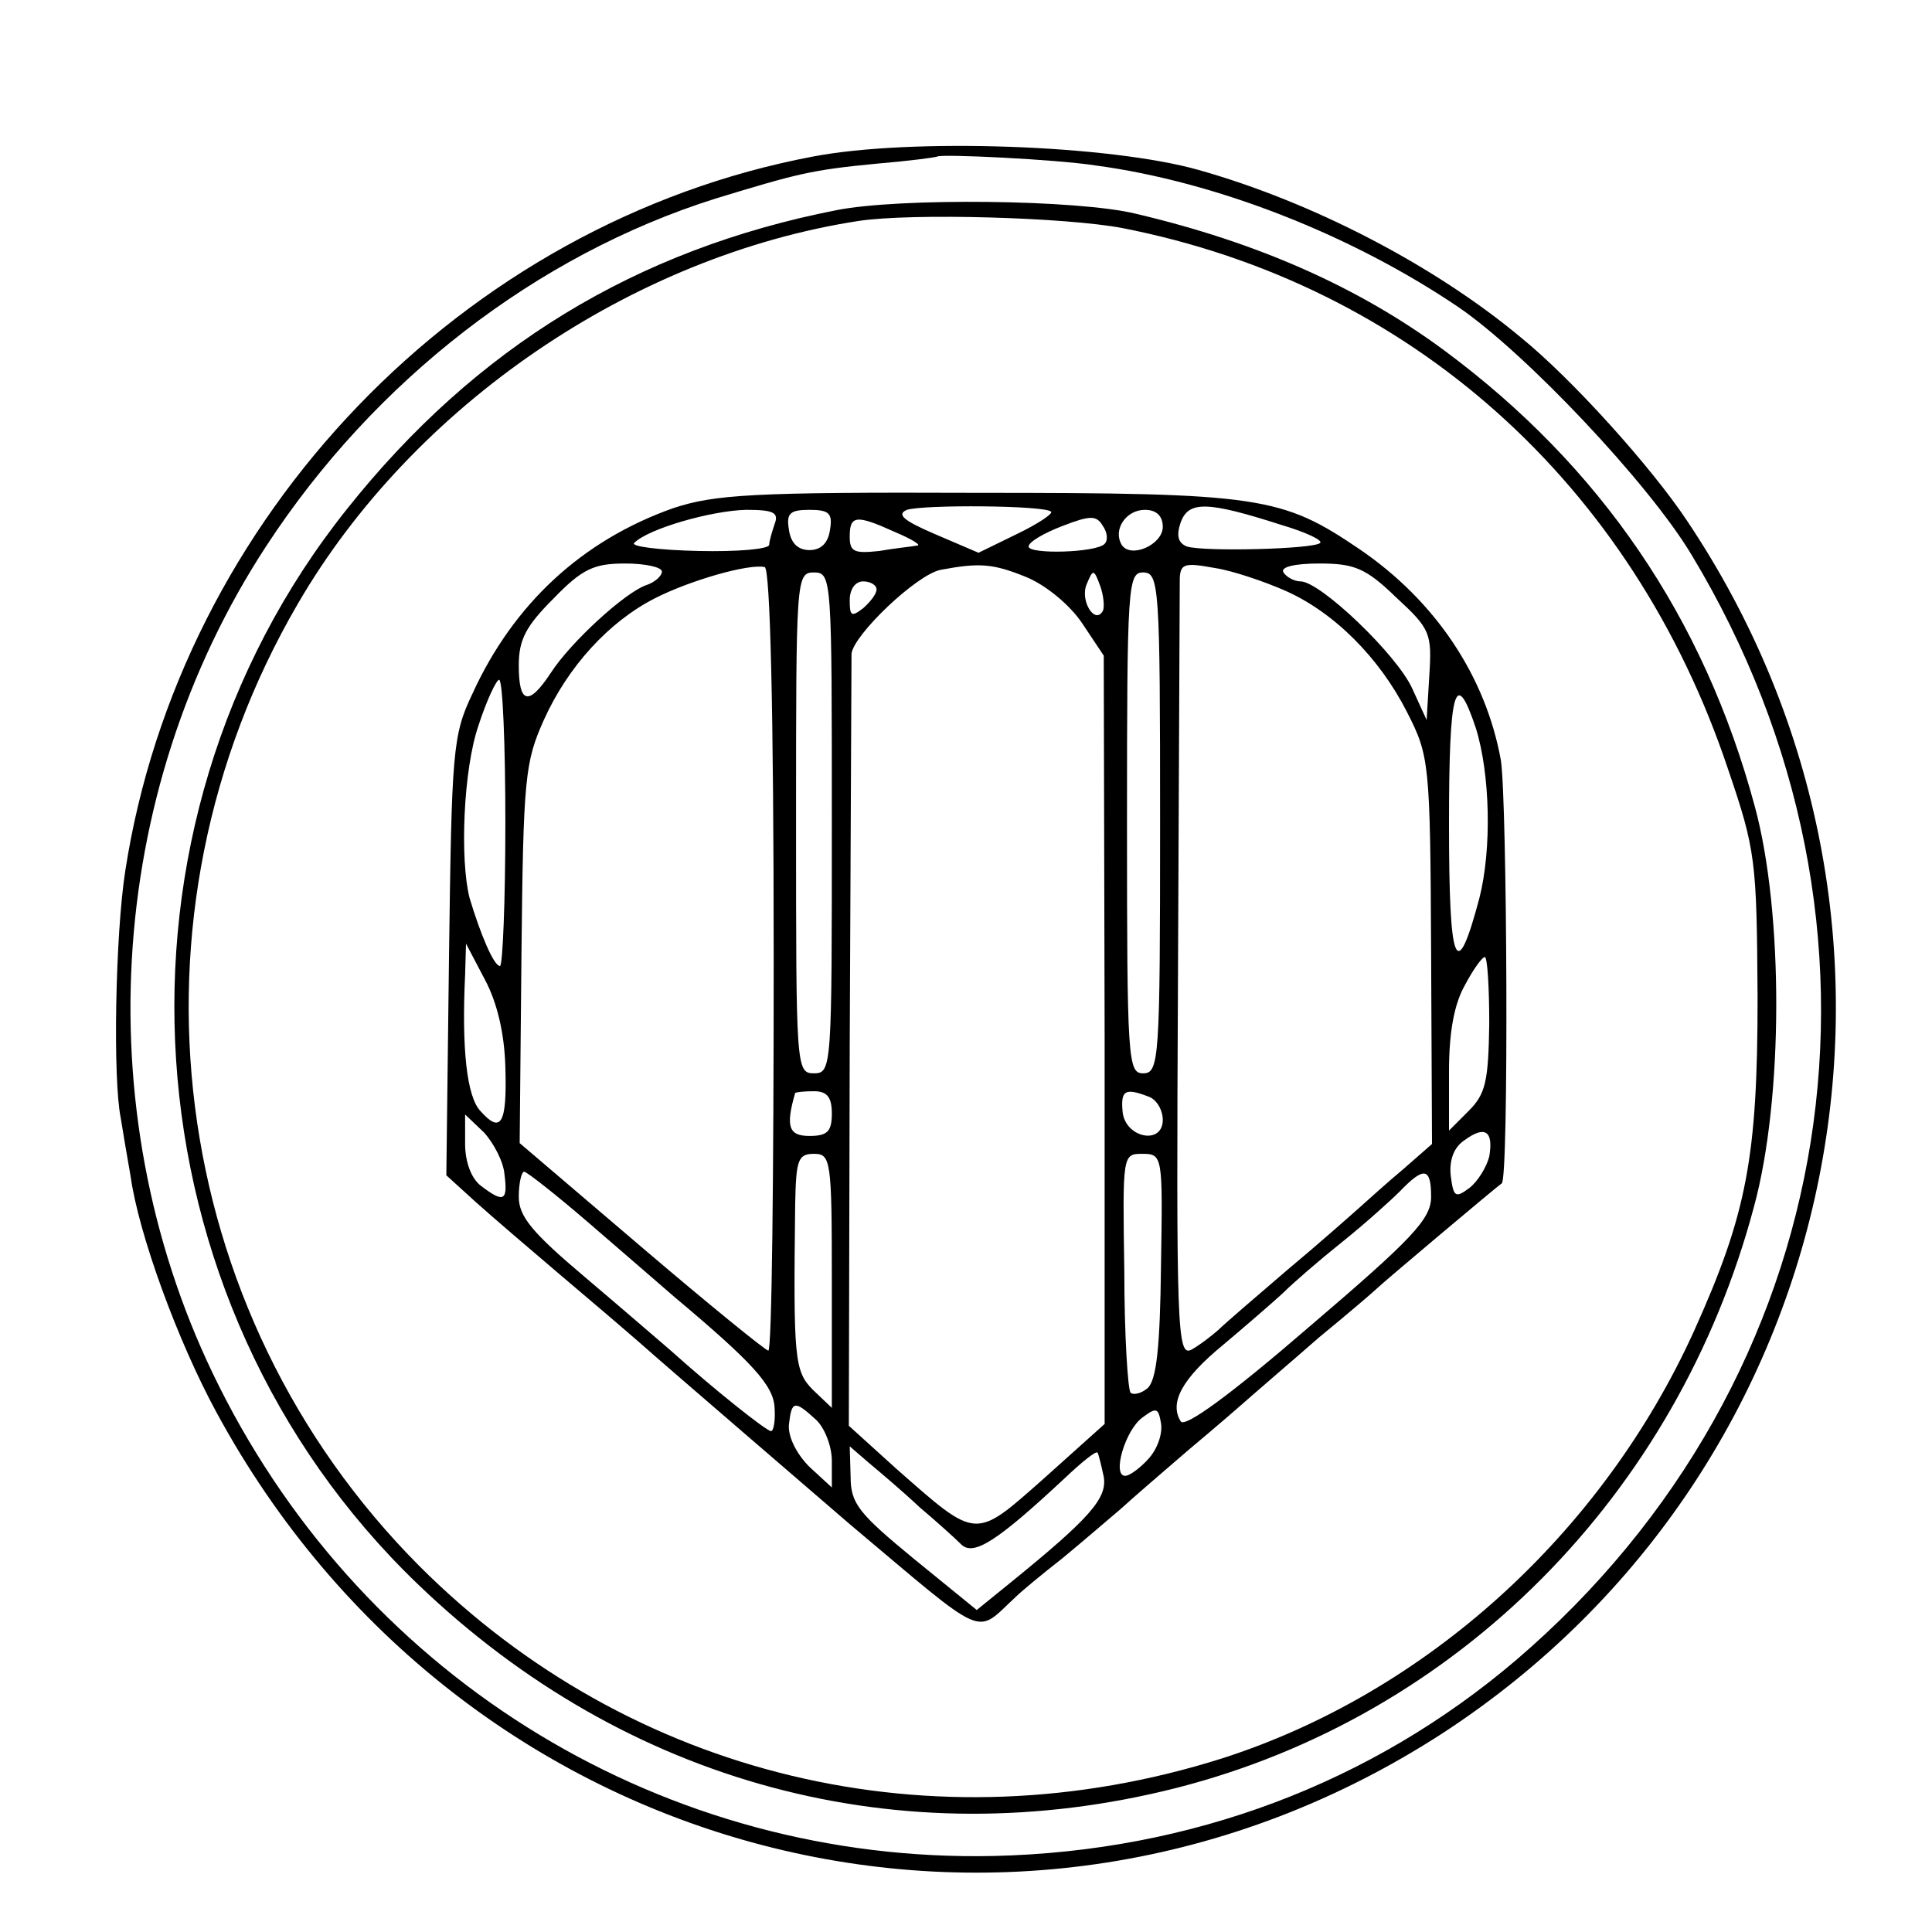
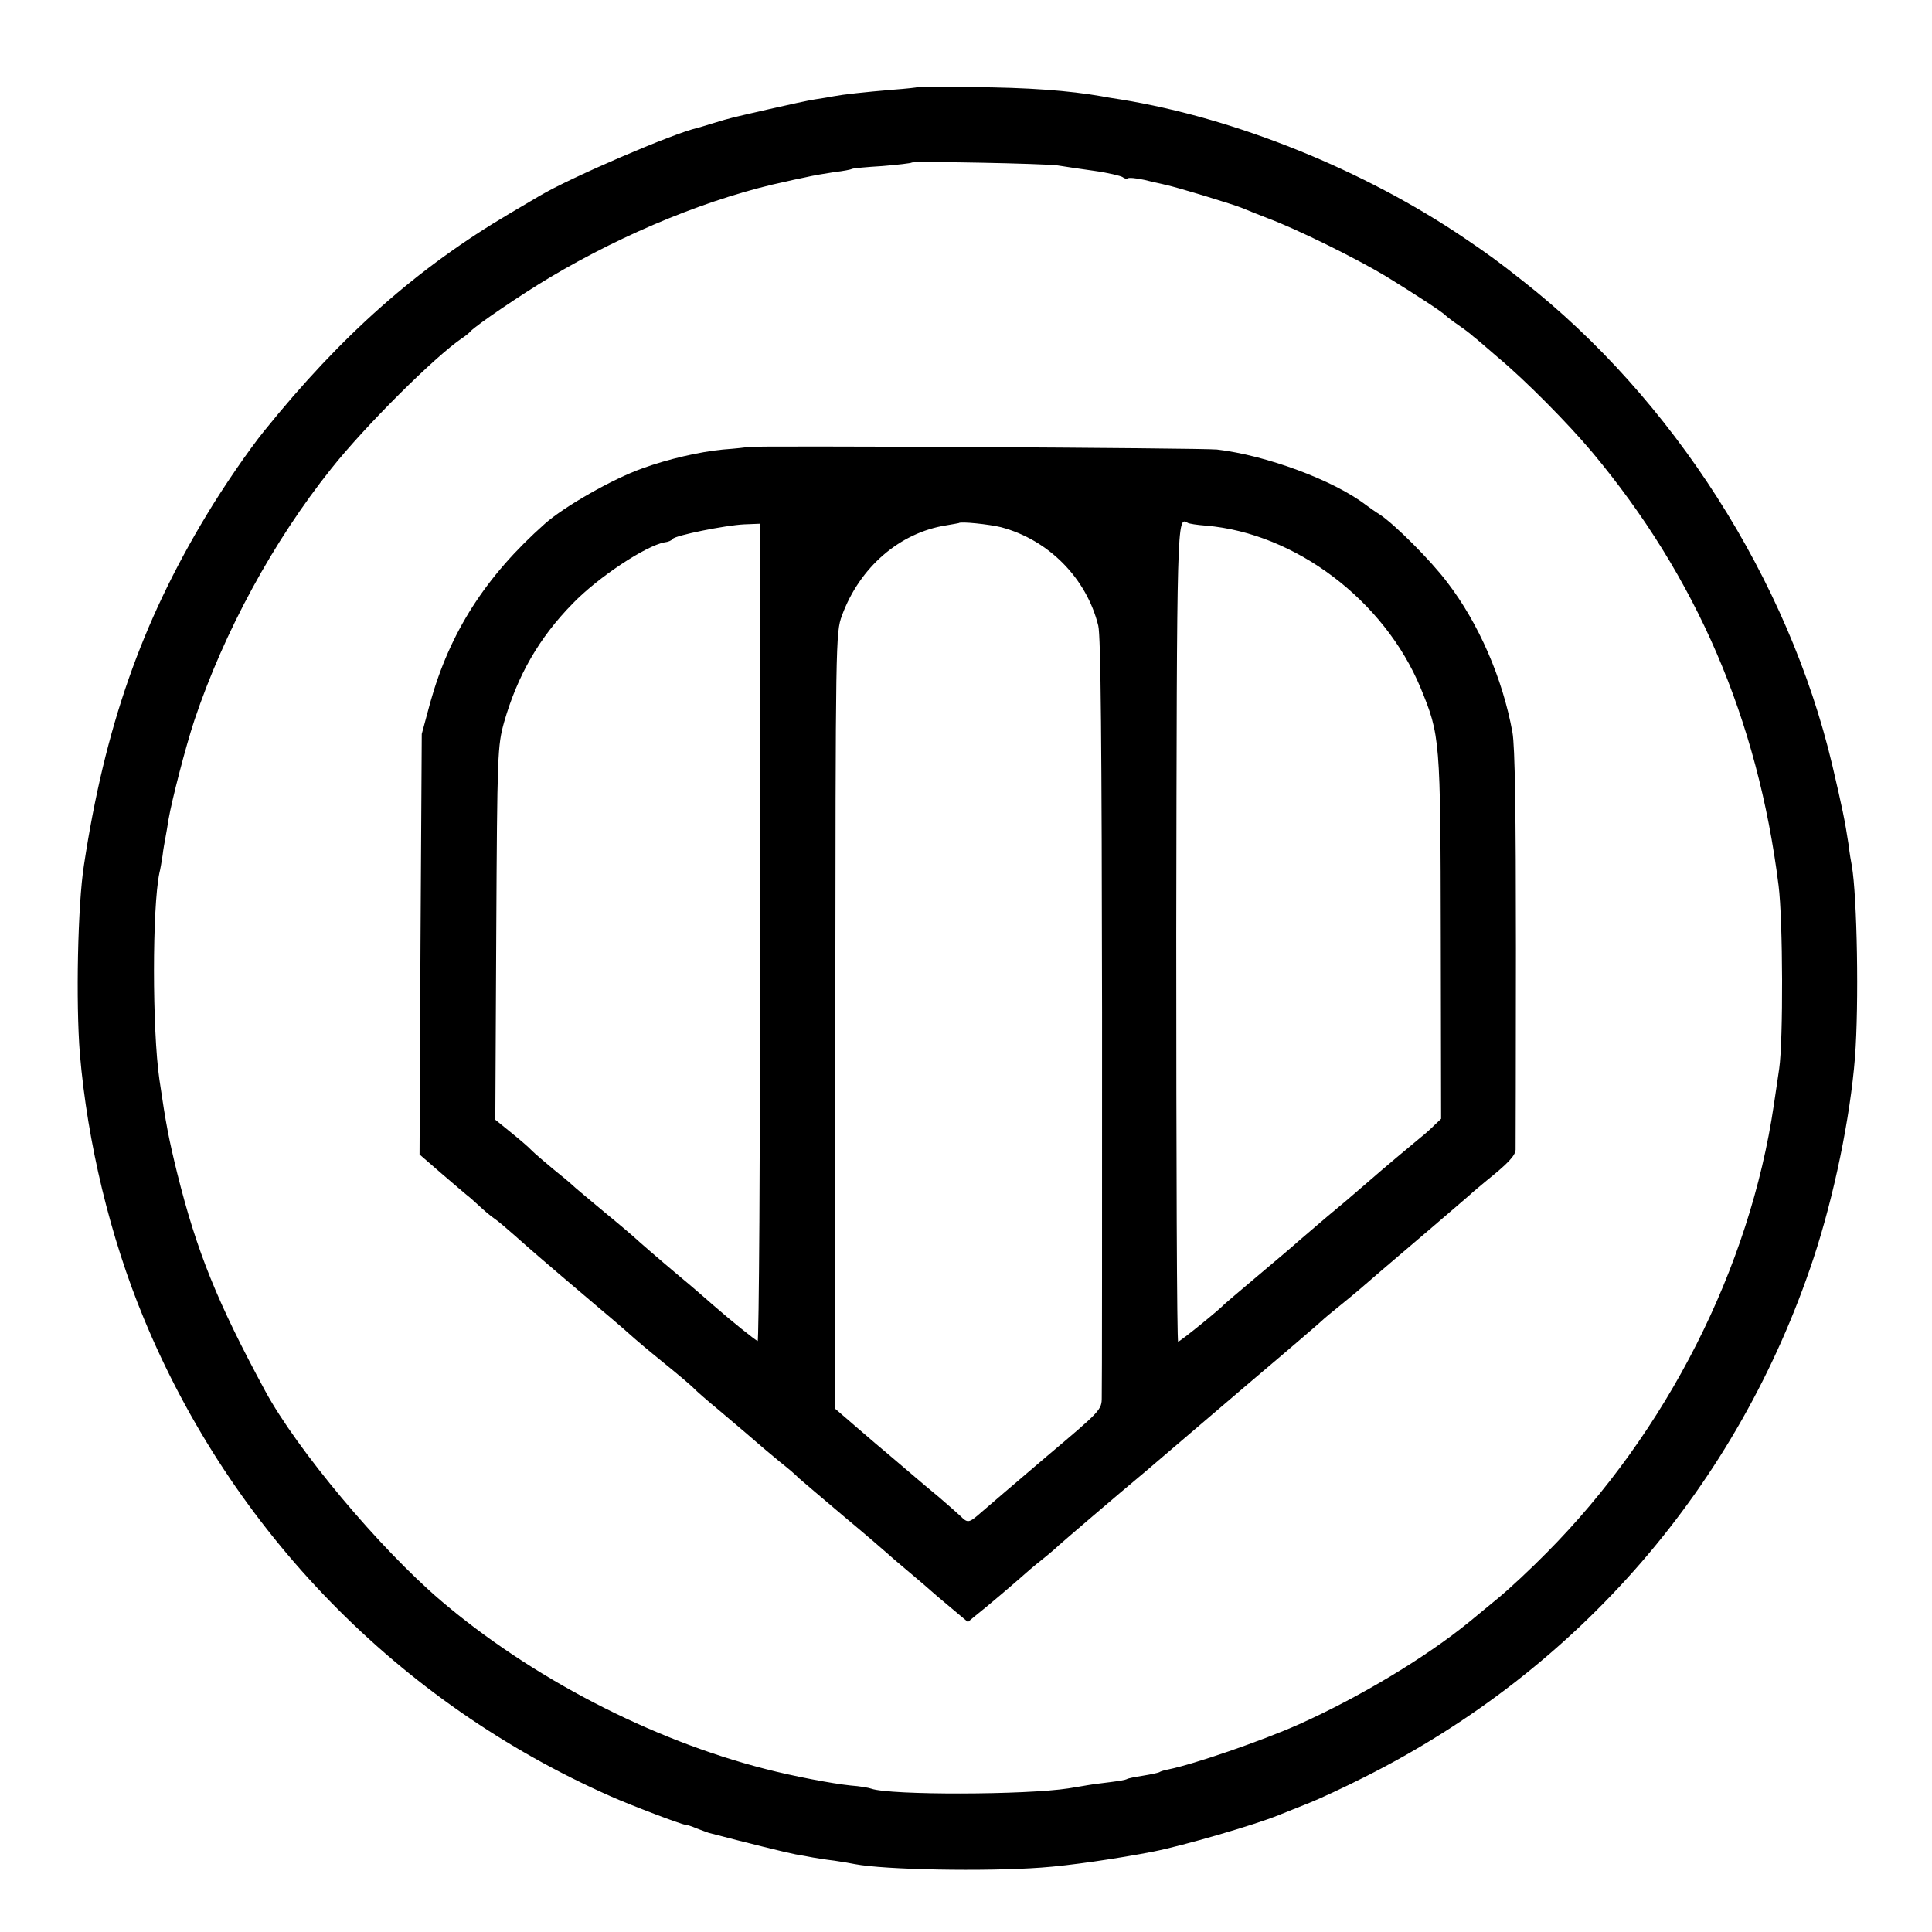
- <svg xmlns="http://www.w3.org/2000/svg" version="1.0" width="216pt" height="216pt" viewBox="0 0 216 216" preserveAspectRatio="xMidYMid meet">
-   <g transform="translate(0,216) scale(0.1,-0.1)" fill="#000000" stroke="none">
-     <path d="M909 1985 c-392 -74 -708 -403 -769 -799 -11 -71 -14 -232 -5 -276 2 -13 7 -42 11 -65 9 -65 53 -185 96 -264 273 -504 897 -667 1372 -358 453 296 575 903 272 1355 -40 60 -128 158 -186 205 -96 80 -232 151 -360 187 -99 28 -321 36 -431 15z m316 -10 c134 -18 285 -77 405 -158 75 -51 213 -197 261 -277 251 -416 170 -923 -196 -1236 -162 -138 -364 -214 -584 -219 -366 -8 -701 195 -866 525 -149 297 -129 662 53 940 121 185 302 325 502 388 92 28 107 32 180 39 36 3 66 7 68 8 4 3 132 -3 177 -10z" />
-     <path d="M935 1925 c-224 -44 -403 -153 -547 -334 -285 -357 -251 -885 79 -1202 233 -224 540 -306 848 -228 314 80 560 327 646 650 33 121 33 329 1 447 -57 212 -173 381 -347 510 -96 71 -209 121 -345 153 -65 16 -265 18 -335 4z m320 -20 c321 -63 570 -285 677 -605 31 -91 32 -102 33 -255 0 -179 -12 -242 -71 -373 -103 -227 -300 -405 -528 -478 -323 -102 -661 -21 -897 215 -284 285 -340 726 -136 1076 129 222 374 389 627 428 60 9 232 4 295 -8z" />
-     <path d="M753 1592 c-102 -36 -179 -107 -225 -208 -22 -46 -23 -64 -26 -293 l-3 -245 33 -30 c19 -17 61 -53 94 -81 32 -27 73 -62 89 -76 35 -31 198 -171 235 -203 157 -132 139 -124 186 -81 6 6 29 25 52 43 23 19 52 44 65 55 13 12 48 42 77 67 30 25 61 52 70 60 9 8 43 37 75 65 33 27 62 52 65 55 6 6 133 113 139 117 8 5 6 428 -1 473 -17 94 -73 178 -158 236 -87 59 -111 63 -428 63 -252 1 -293 -2 -339 -17z m422 -4 c3 -2 -15 -14 -38 -25 l-43 -21 -49 21 c-35 15 -43 22 -31 27 19 6 154 5 161 -2z m258 -15 c27 -8 46 -17 43 -20 -7 -7 -130 -10 -149 -4 -10 4 -12 12 -7 27 9 24 29 24 113 -3z m-567 1 c-3 -9 -6 -19 -6 -23 0 -5 -36 -8 -79 -7 -44 1 -76 5 -72 9 16 16 86 36 125 37 31 0 37 -3 32 -16z m62 -6 c-2 -15 -10 -23 -23 -23 -13 0 -21 8 -23 23 -3 18 1 22 23 22 22 0 26 -4 23 -22z m307 -16 c-9 -10 -85 -12 -85 -3 0 5 17 15 38 23 31 12 38 12 45 0 5 -7 6 -16 2 -20z m65 19 c0 -20 -36 -36 -46 -20 -10 17 5 39 26 39 13 0 20 -7 20 -19z m-299 -6 c19 -8 30 -15 24 -15 -5 -1 -25 -3 -42 -6 -28 -3 -33 -1 -33 16 0 24 7 25 51 5z m-261 -44 c0 -5 -8 -12 -17 -15 -24 -8 -85 -64 -107 -98 -25 -38 -36 -35 -36 8 0 29 8 44 39 75 32 33 45 39 80 39 22 0 41 -4 41 -9z m125 -434 c0 -240 -2 -437 -6 -437 -3 0 -67 52 -142 116 l-136 116 2 211 c2 198 4 215 25 262 27 60 73 110 124 136 39 20 105 39 123 35 6 -2 10 -158 10 -439z m282 428 c22 -9 49 -31 63 -52 l24 -36 1 -429 0 -430 -68 -61 c-78 -69 -74 -69 -165 11 l-53 48 1 424 c1 234 2 431 2 439 2 21 73 89 100 94 43 8 58 7 95 -8z m289 -15 c55 -24 106 -75 137 -136 25 -49 26 -56 27 -267 l1 -216 -32 -28 c-18 -15 -40 -35 -49 -43 -9 -8 -45 -40 -81 -70 -35 -30 -70 -60 -77 -67 -8 -7 -21 -17 -30 -22 -16 -8 -17 22 -15 417 1 235 2 435 2 446 1 16 6 17 39 11 20 -3 55 -15 78 -25z m125 -8 c38 -35 40 -40 37 -87 l-3 -50 -16 35 c-17 38 -103 120 -125 120 -7 0 -16 5 -19 10 -4 6 12 10 40 10 39 0 52 -5 86 -38z m-631 -252 c0 -273 0 -280 -20 -280 -20 0 -20 7 -20 280 0 273 0 280 20 280 20 0 20 -7 20 -280z m303 237 c-9 -16 -26 12 -18 30 7 17 8 17 15 -2 4 -11 5 -24 3 -28z m64 -237 c0 -265 -1 -280 -19 -280 -17 0 -18 15 -18 280 0 265 1 280 18 280 18 0 19 -15 19 -280z m-317 261 c0 -5 -7 -14 -15 -21 -13 -10 -15 -9 -15 9 0 12 6 21 15 21 8 0 15 -4 15 -9z m-415 -261 c0 -88 -3 -160 -6 -160 -7 0 -22 36 -34 76 -11 43 -7 144 10 193 9 28 20 51 23 51 4 0 7 -72 7 -160z m1085 106 c16 -51 18 -135 4 -190 -26 -98 -34 -77 -34 83 0 151 7 176 30 107z m-1085 -379 c2 -64 -5 -75 -28 -49 -15 16 -21 69 -17 152 l1 35 21 -40 c14 -26 22 -61 23 -98z m1100 48 c-1 -64 -4 -78 -23 -97 l-22 -22 0 66 c0 45 6 76 18 97 9 17 19 31 22 31 3 0 5 -34 5 -75z m-735 -100 c0 -20 -5 -25 -25 -25 -23 0 -27 10 -16 48 1 1 10 2 21 2 15 0 20 -7 20 -25z m354 19 c9 -3 16 -15 16 -26 0 -29 -43 -20 -45 10 -2 23 3 26 29 16z m-720 -87 c4 -30 -1 -32 -26 -13 -11 8 -18 27 -18 47 l0 33 21 -20 c11 -12 22 -33 23 -47z m1101 20 c-3 -12 -13 -28 -22 -35 -16 -12 -18 -10 -21 13 -2 17 3 32 15 40 23 17 33 11 28 -18z m-735 -139 l0 -142 -21 20 c-21 21 -22 35 -20 207 1 50 3 57 21 57 19 0 20 -7 20 -142z m368 17 c-1 -91 -5 -128 -15 -137 -7 -6 -16 -8 -19 -5 -3 3 -7 64 -7 136 -2 130 -2 131 20 131 23 0 23 -2 21 -125z m-640 48 c37 -32 80 -69 96 -83 87 -73 111 -99 112 -124 1 -14 -1 -26 -4 -26 -5 0 -63 46 -112 90 -14 12 -58 50 -97 83 -58 49 -73 67 -73 89 0 15 3 28 6 28 3 0 36 -26 72 -57z m942 29 c0 -25 -21 -47 -137 -146 -88 -76 -139 -113 -143 -105 -13 21 2 48 47 85 25 21 55 47 67 58 12 12 41 37 66 57 25 20 54 46 65 57 27 28 35 27 35 -6z m-688 -249 c10 -9 18 -30 18 -46 l0 -30 -25 23 c-14 14 -24 33 -23 47 3 27 6 28 30 6z m372 -44 c-9 -10 -21 -19 -26 -19 -15 0 0 51 19 65 16 12 18 11 21 -6 2 -12 -4 -29 -14 -40z m-256 -54 c19 -16 40 -35 47 -42 14 -13 41 5 115 74 19 18 35 31 37 29 1 -1 4 -13 7 -27 4 -24 -15 -46 -105 -119 l-37 -30 -70 57 c-62 51 -71 62 -71 92 l-1 34 22 -19 c12 -10 38 -32 56 -49z" />
+ <svg xmlns="http://www.w3.org/2000/svg" version="1.0" width="612pt" height="612pt" viewBox="0 0 612 612" preserveAspectRatio="xMidYMid meet">
+   <g transform="translate(0,612) scale(0.1,-0.1)" fill="#000000" stroke="none">
+     <path d="M2907 5844 c-1 -1 -36 -5 -77 -8 -95 -8 -158 -15 -190 -21 -14 -3 -41 -7 -60 -10 -19 -3 -84 -17 -145 -31 -126 -29 -116 -26 -175 -44 -25 -8 -47 -14 -50 -15 -77 -17 -404 -158 -500 -215 -8 -5 -51 -30 -95 -56 -293 -173 -533 -385 -778 -689 -48 -59 -131 -180 -183 -267 -206 -341 -322 -673 -388 -1108 -20 -126 -26 -437 -13 -598 24 -282 96 -581 202 -837 279 -676 809 -1219 1479 -1515 65 -29 226 -90 236 -90 5 0 21 -5 37 -12 15 -6 33 -12 38 -14 126 -33 248 -63 275 -68 19 -3 44 -8 55 -10 11 -2 42 -7 68 -10 27 -4 56 -9 65 -11 94 -18 412 -24 590 -11 88 6 245 29 357 51 95 19 316 83 395 115 25 10 70 28 100 40 30 12 108 48 173 81 679 341 1184 925 1422 1644 65 197 116 445 131 635 13 168 7 510 -10 608 -2 9 -7 39 -10 65 -12 79 -20 117 -52 254 -139 587 -506 1161 -980 1533 -81 64 -109 84 -181 133 -320 218 -729 383 -1093 442 -19 3 -46 7 -60 10 -103 18 -232 28 -413 29 -92 1 -169 1 -170 0z m443 -248 c19 -3 71 -11 115 -17 44 -6 85 -16 91 -20 6 -5 13 -6 16 -4 3 3 27 1 54 -5 27 -7 58 -13 68 -16 28 -5 218 -63 241 -73 11 -5 47 -19 80 -32 92 -34 280 -127 375 -184 91 -56 182 -115 190 -125 3 -3 21 -17 40 -30 19 -13 40 -29 46 -35 7 -5 43 -36 80 -68 84 -70 221 -208 298 -300 330 -395 524 -845 590 -1372 14 -109 15 -491 2 -580 -3 -22 -11 -74 -17 -115 -76 -517 -339 -1035 -719 -1418 -51 -52 -120 -116 -154 -144 -34 -28 -74 -61 -91 -75 -137 -112 -346 -238 -540 -325 -119 -53 -334 -127 -414 -143 -11 -2 -25 -6 -29 -9 -4 -2 -27 -7 -52 -11 -25 -4 -47 -8 -51 -11 -3 -2 -26 -6 -50 -9 -24 -3 -57 -7 -74 -10 -16 -3 -43 -7 -60 -10 -135 -21 -566 -22 -625 -1 -8 3 -37 8 -65 10 -59 6 -184 30 -269 52 -365 93 -745 291 -1031 535 -194 166 -455 478 -555 663 -152 281 -217 442 -279 691 -26 106 -35 151 -56 295 -23 159 -23 545 0 655 3 11 7 36 10 55 2 19 7 45 9 56 2 12 7 38 10 59 10 59 54 230 82 314 94 280 250 567 433 796 107 135 328 355 415 414 12 8 23 17 26 21 17 19 161 117 250 170 241 144 517 256 750 305 8 2 35 8 60 13 25 6 67 13 94 17 27 3 52 8 55 10 3 2 46 6 96 9 49 4 91 9 93 11 6 5 419 -3 462 -9z" />
+     <path d="M2367 4704 c-1 -1 -36 -5 -77 -8 -73 -7 -174 -30 -256 -60 -93 -33 -246 -120 -308 -175 -188 -167 -301 -344 -363 -566 l-27 -100 -4 -666 -3 -666 68 -59 c37 -32 74 -63 81 -69 7 -5 25 -21 40 -35 15 -14 36 -32 48 -40 12 -8 41 -33 66 -55 46 -41 72 -64 263 -226 61 -51 112 -96 115 -99 3 -3 43 -37 90 -75 47 -38 92 -76 100 -85 8 -8 42 -38 75 -65 33 -28 71 -60 85 -72 53 -46 72 -62 112 -95 23 -18 49 -40 57 -49 9 -8 75 -64 146 -124 72 -60 132 -112 135 -115 3 -3 34 -30 70 -60 36 -30 67 -57 70 -60 3 -3 30 -26 60 -51 l56 -47 24 20 c37 29 120 100 146 123 12 11 41 36 64 54 24 19 48 40 54 46 11 10 180 155 276 235 29 25 69 59 89 76 20 17 131 112 246 210 116 98 216 184 223 191 7 7 34 29 60 50 26 21 52 43 58 48 16 14 103 89 229 196 61 52 115 99 121 104 6 6 31 27 54 46 66 53 90 78 91 97 0 9 1 296 1 637 0 433 -3 640 -11 685 -31 171 -107 346 -207 476 -52 69 -166 183 -213 214 -13 8 -33 22 -45 31 -102 78 -316 157 -471 175 -47 5 -1482 13 -1488 8z m804 -254 c151 -40 271 -162 308 -312 8 -34 11 -370 12 -1225 0 -648 0 -1196 -1 -1219 0 -40 -2 -42 -174 -187 -95 -81 -189 -161 -207 -177 -40 -35 -43 -36 -67 -12 -10 9 -40 36 -67 59 -28 23 -61 51 -75 63 -14 12 -47 40 -74 63 -28 23 -79 67 -115 98 l-66 57 1 1228 c1 1206 1 1230 21 1284 56 153 183 263 331 286 20 3 38 7 39 7 5 6 98 -4 134 -13z m649 5 c284 -24 565 -237 680 -514 62 -151 63 -160 64 -790 l1 -575 -21 -20 c-12 -12 -32 -30 -45 -40 -23 -19 -119 -99 -169 -143 -61 -53 -78 -67 -125 -106 -27 -23 -68 -58 -90 -77 -22 -20 -83 -71 -135 -115 -52 -44 -97 -82 -100 -85 -15 -17 -142 -120 -148 -120 -4 0 -6 581 -6 1291 2 1318 2 1324 36 1303 4 -3 31 -7 58 -9z m-1412 -1290 c0 -713 -4 -1295 -8 -1293 -9 4 -78 59 -140 113 -25 22 -72 63 -105 90 -68 57 -138 118 -145 125 -3 3 -45 39 -95 80 -49 41 -96 80 -103 87 -7 7 -34 29 -60 50 -25 21 -56 47 -67 58 -11 12 -42 38 -68 59 l-48 39 3 591 c3 573 4 593 25 669 42 146 110 266 217 375 80 83 231 183 291 194 11 1 23 6 26 11 8 11 166 43 226 46 l51 2 0 -1296z" />
  </g>
</svg>
